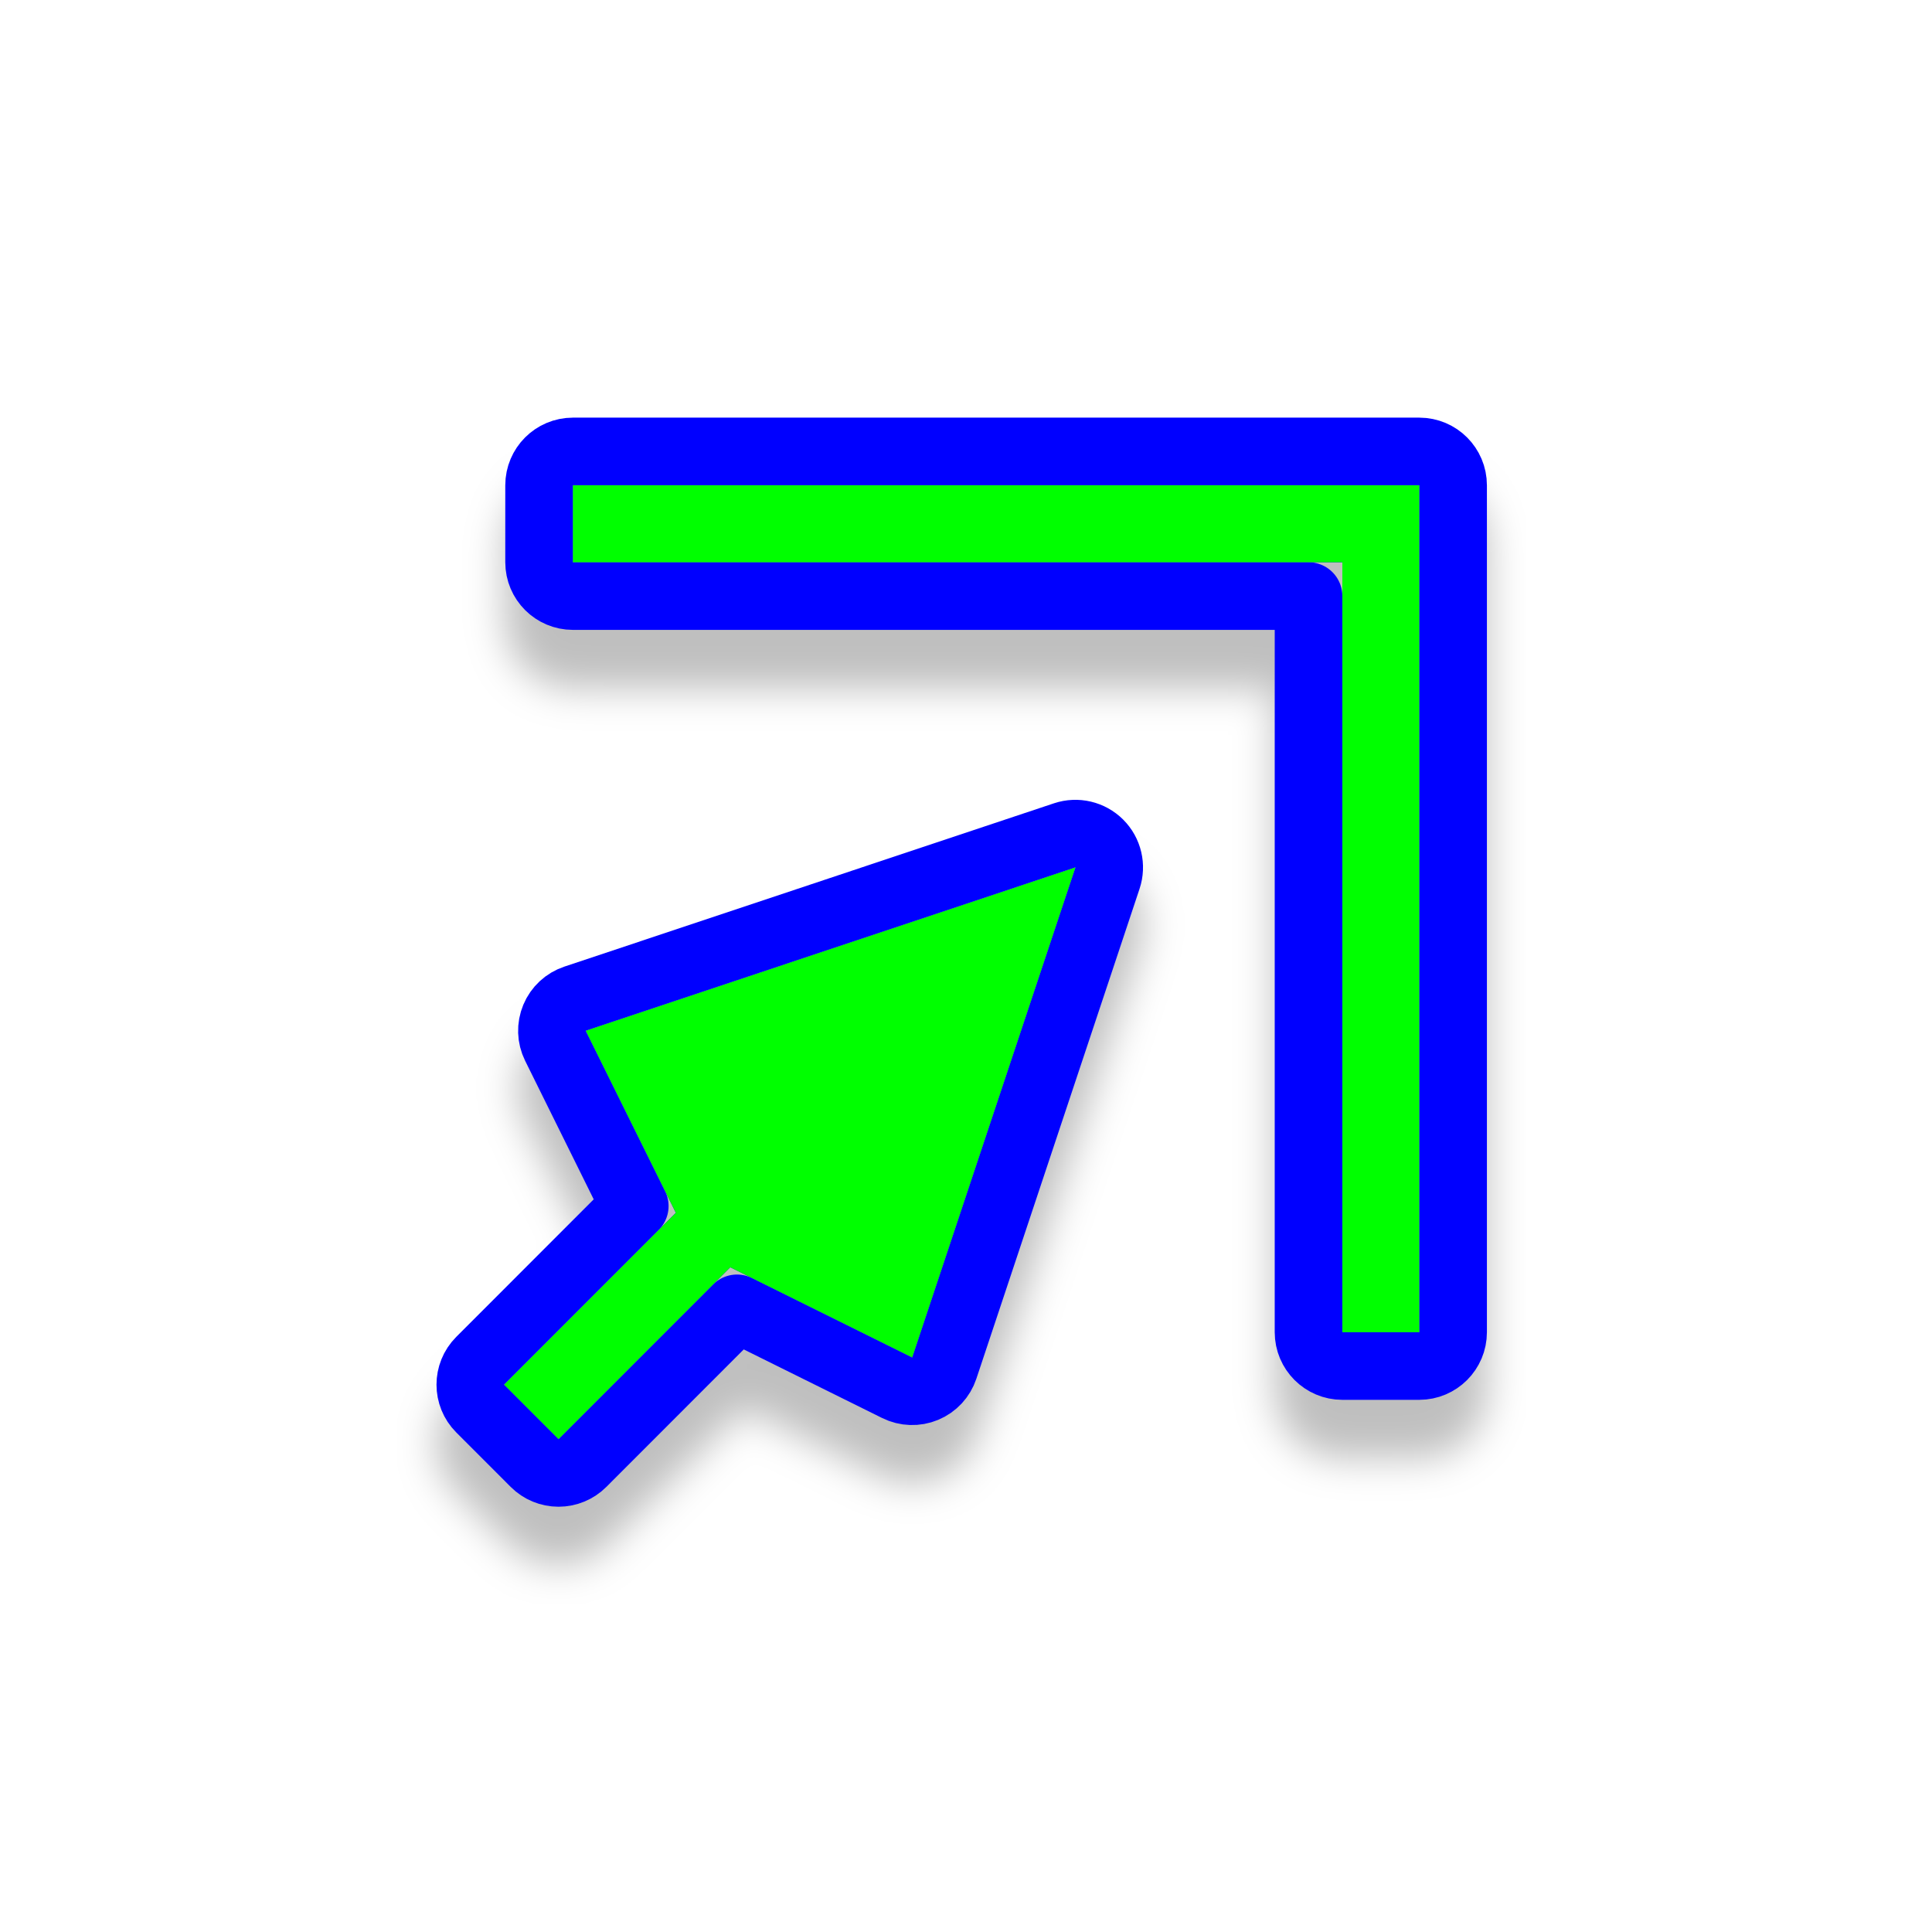
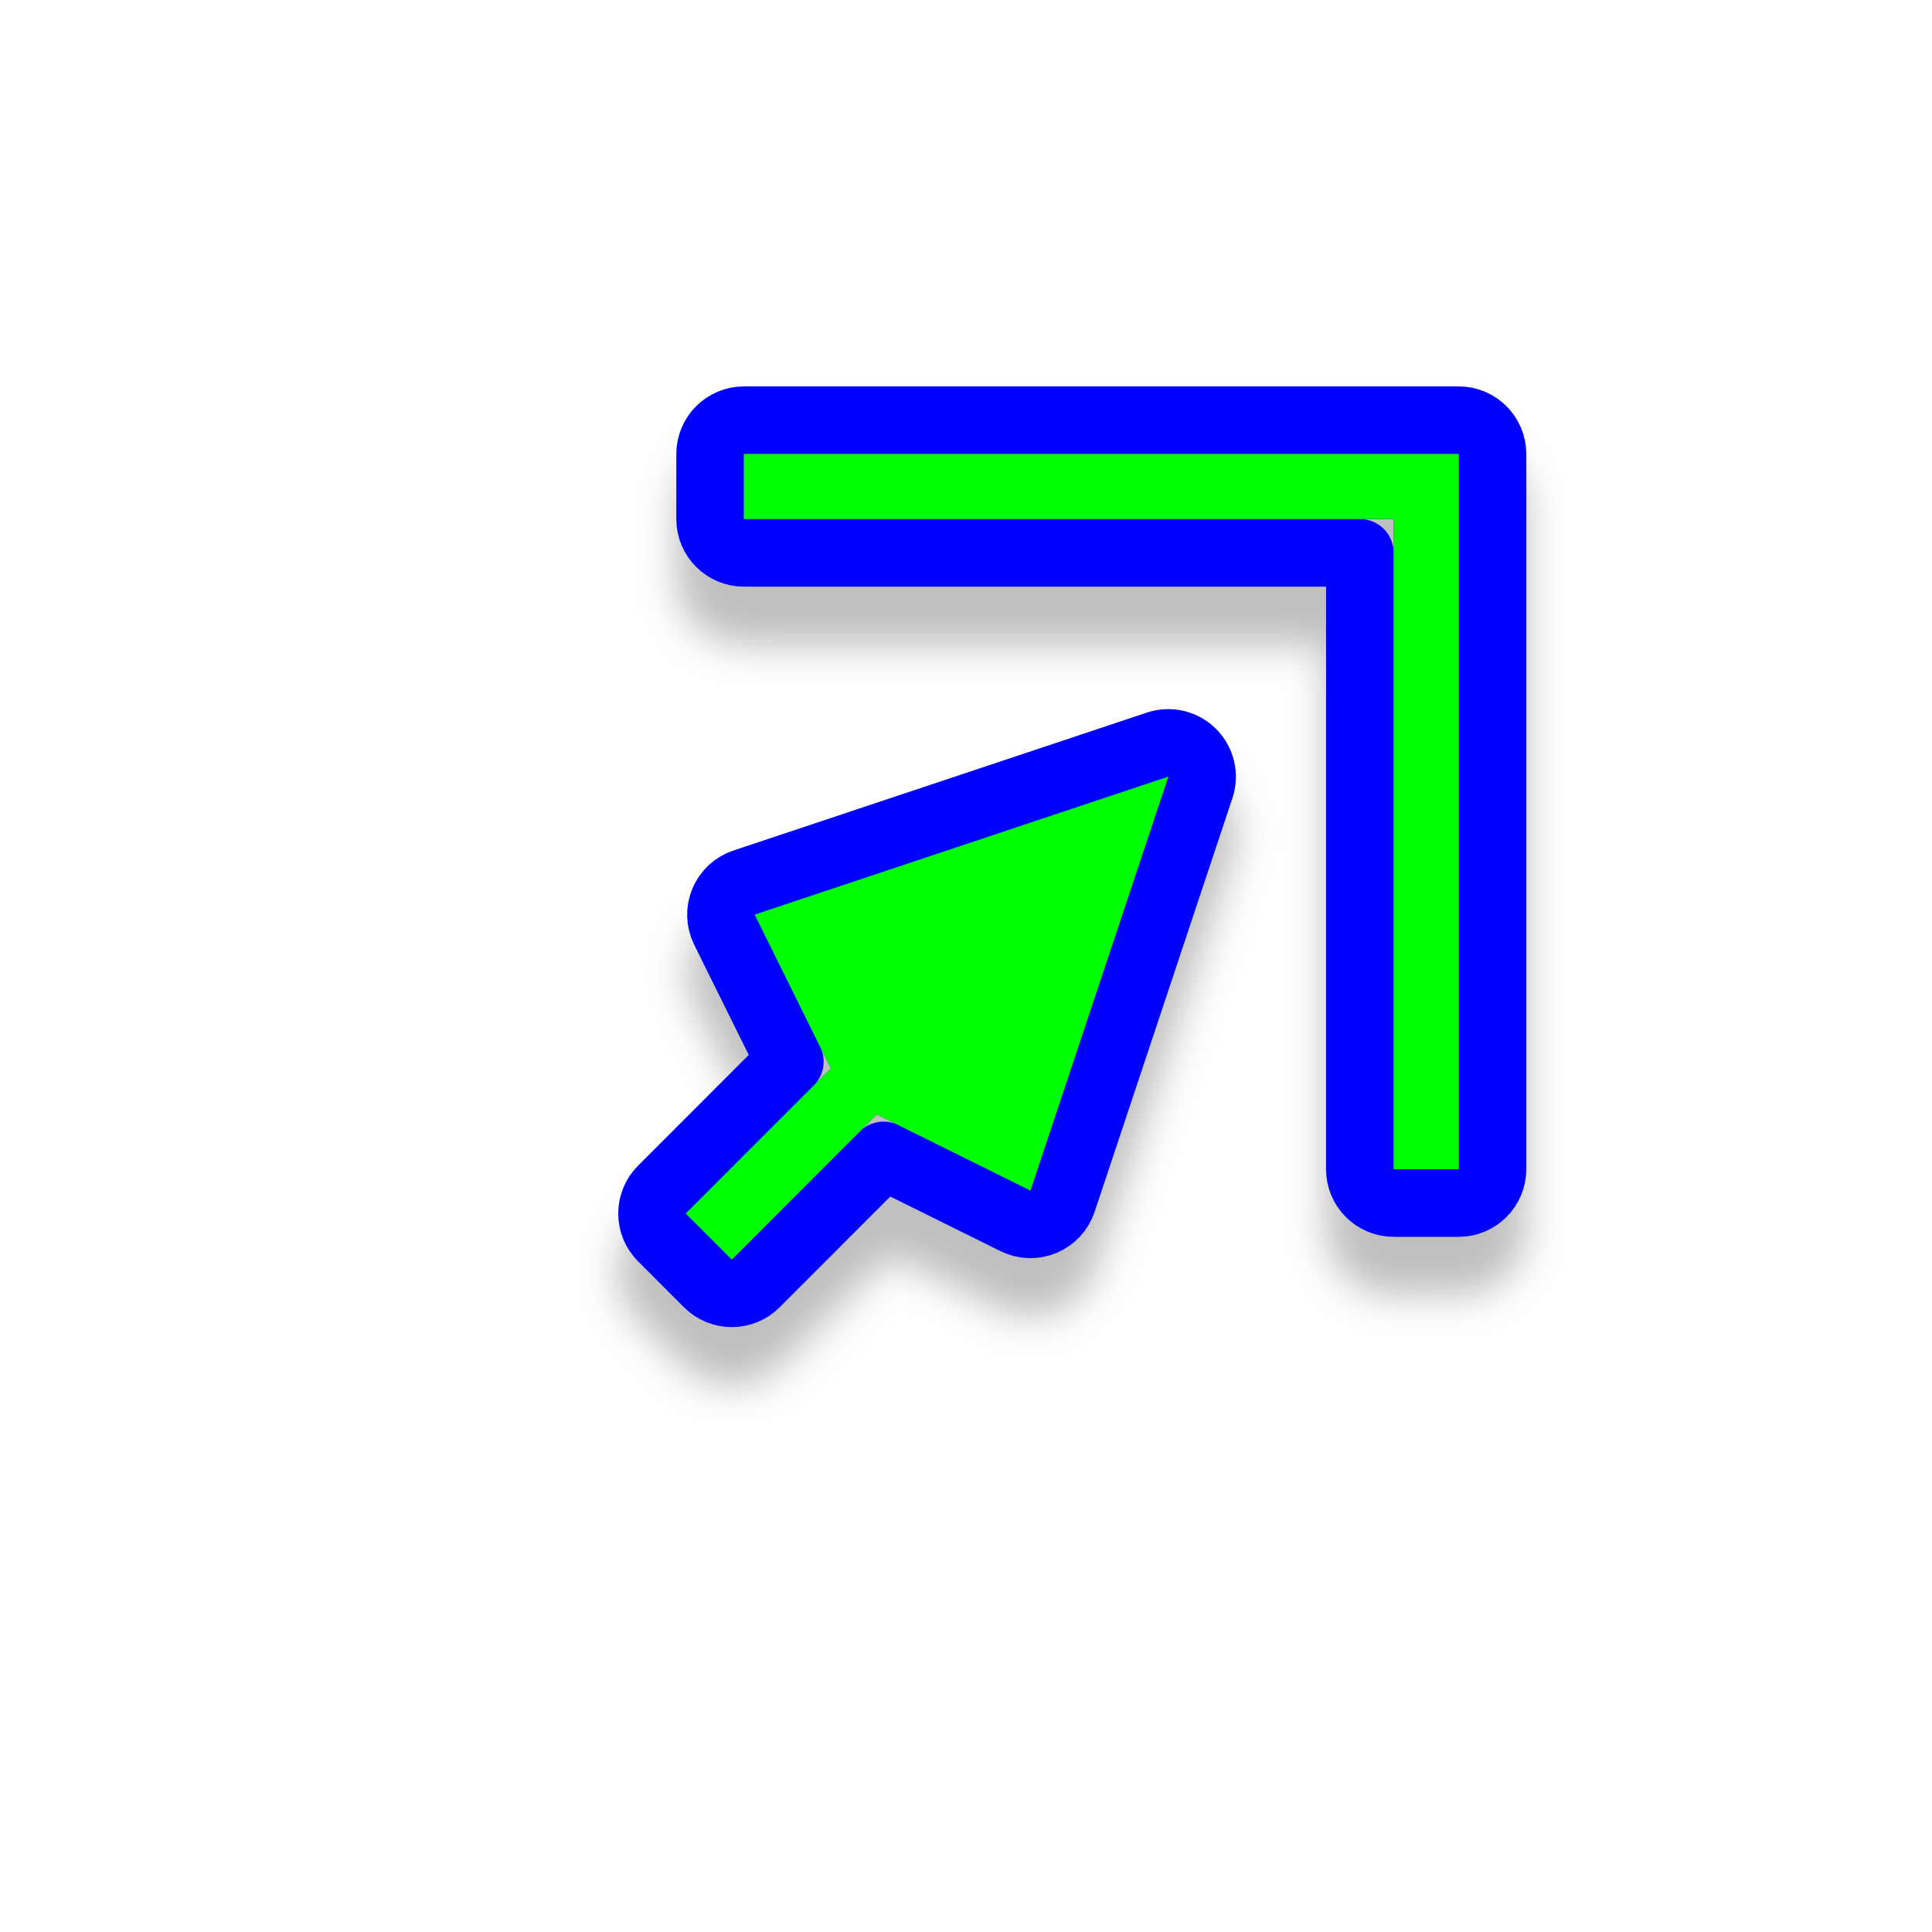
<svg xmlns="http://www.w3.org/2000/svg" width="200" height="200" viewBox="0 0 200 200" fill="none">
  <g filter="url(#filter0_d)">
-     <path d="M111.325 89.797L60.635 106.705L69.963 125.551L52.186 143.339L57.818 148.976L75.595 131.187L94.428 140.521L111.325 89.797Z" fill="#0000FF" />
-     <path d="M146.924 50.234V137.91H138.959V58.205H59.307V50.234H146.924Z" fill="#0000FF" />
-     <path d="M114.645 90.903C115.064 89.645 114.737 88.259 113.799 87.322C112.861 86.385 111.475 86.058 110.217 86.477L59.527 103.385C58.567 103.705 57.792 104.425 57.404 105.359C57.014 106.294 57.049 107.351 57.498 108.258L65.712 124.853L49.71 140.865C48.345 142.232 48.345 144.447 49.71 145.813L55.343 151.45C55.999 152.107 56.89 152.476 57.818 152.476C58.747 152.476 59.638 152.107 60.294 151.45L76.294 135.439L92.874 143.657C93.781 144.107 94.839 144.141 95.773 143.752C96.708 143.363 97.429 142.588 97.749 141.627L114.645 90.903ZM150.424 50.234C150.424 48.301 148.857 46.734 146.924 46.734H59.307C57.374 46.734 55.807 48.301 55.807 50.234V58.205C55.807 60.138 57.374 61.705 59.307 61.705H135.459V137.91C135.459 139.843 137.026 141.41 138.959 141.41H146.924C148.857 141.41 150.424 139.843 150.424 137.91V50.234Z" stroke="#0000FF" stroke-width="7" stroke-linecap="round" stroke-linejoin="round" />
+     <path d="M120.939 80.409L78.134 94.686L86.011 110.6L71 125.622L75.756 130.381L90.768 115.36L106.671 123.242L120.939 80.409Z" fill="#0000FF" />
+     <path d="M151 47V121.037H144.274V53.731H77.013V47H151Z" fill="#0000FF" />
+     <path d="M124.259 81.515C124.678 80.257 124.351 78.871 123.413 77.933C122.476 76.996 121.089 76.669 119.831 77.088L77.027 91.366C76.067 91.686 75.292 92.406 74.903 93.341C74.514 94.275 74.549 95.332 74.997 96.239L81.761 109.903L68.524 123.147C67.159 124.514 67.159 126.729 68.524 128.096L73.28 132.855C73.937 133.512 74.828 133.881 75.756 133.881C76.685 133.881 77.575 133.512 78.232 132.855L91.466 119.612L105.116 126.378C106.024 126.827 107.081 126.862 108.016 126.473C108.951 126.084 109.671 125.309 109.991 124.348L124.259 81.515ZM154.5 47C154.5 45.067 152.933 43.5 151 43.5H77.013C75.08 43.5 73.513 45.067 73.513 47V53.731C73.513 55.664 75.08 57.231 77.013 57.231H140.774V121.037C140.774 122.97 142.341 124.537 144.274 124.537H151C152.933 124.537 154.5 122.97 154.5 121.037V47Z" stroke="#0000FF" stroke-width="7" stroke-linecap="round" stroke-linejoin="round" />
  </g>
-   <path d="M111.325 89.797L60.635 106.705L69.963 125.551L52.186 143.339L57.818 148.976L75.595 131.187L94.428 140.521L111.325 89.797Z" fill="#00FF00" />
-   <path d="M146.924 50.234V137.91H138.959V58.205H59.307V50.234H146.924Z" fill="#00FF00" />
+   <path d="M120.939 80.409L78.134 94.686L86.011 110.6L71 125.622L75.756 130.381L90.768 115.36L106.671 123.242L120.939 80.409Z" fill="#00FF00" />
+   <path d="M151 47V121.037H144.274V53.731H77.013V47H151Z" fill="#00FF00" />
  <defs>
-     <filter id="filter0_d" x="41.186" y="43.234" width="116.738" height="122.742" filterUnits="userSpaceOnUse" color-interpolation-filters="sRGB">
+     <filter id="filter0_d" x="60" y="40" width="102" height="107.381" filterUnits="userSpaceOnUse" color-interpolation-filters="sRGB">
      <feFlood flood-opacity="0" result="BackgroundImageFix" />
      <feColorMatrix in="SourceAlpha" type="matrix" values="0 0 0 0 0 0 0 0 0 0 0 0 0 0 0 0 0 0 127 0" />
      <feOffset dy="6" />
      <feGaussianBlur stdDeviation="2" />
      <feColorMatrix type="matrix" values="0 0 0 0 0 0 0 0 0 0 0 0 0 0 0 0 0 0 0.25 0" />
      <feBlend mode="normal" in2="BackgroundImageFix" result="effect1_dropShadow" />
      <feBlend mode="normal" in="SourceGraphic" in2="effect1_dropShadow" result="shape" />
    </filter>
  </defs>
</svg>
